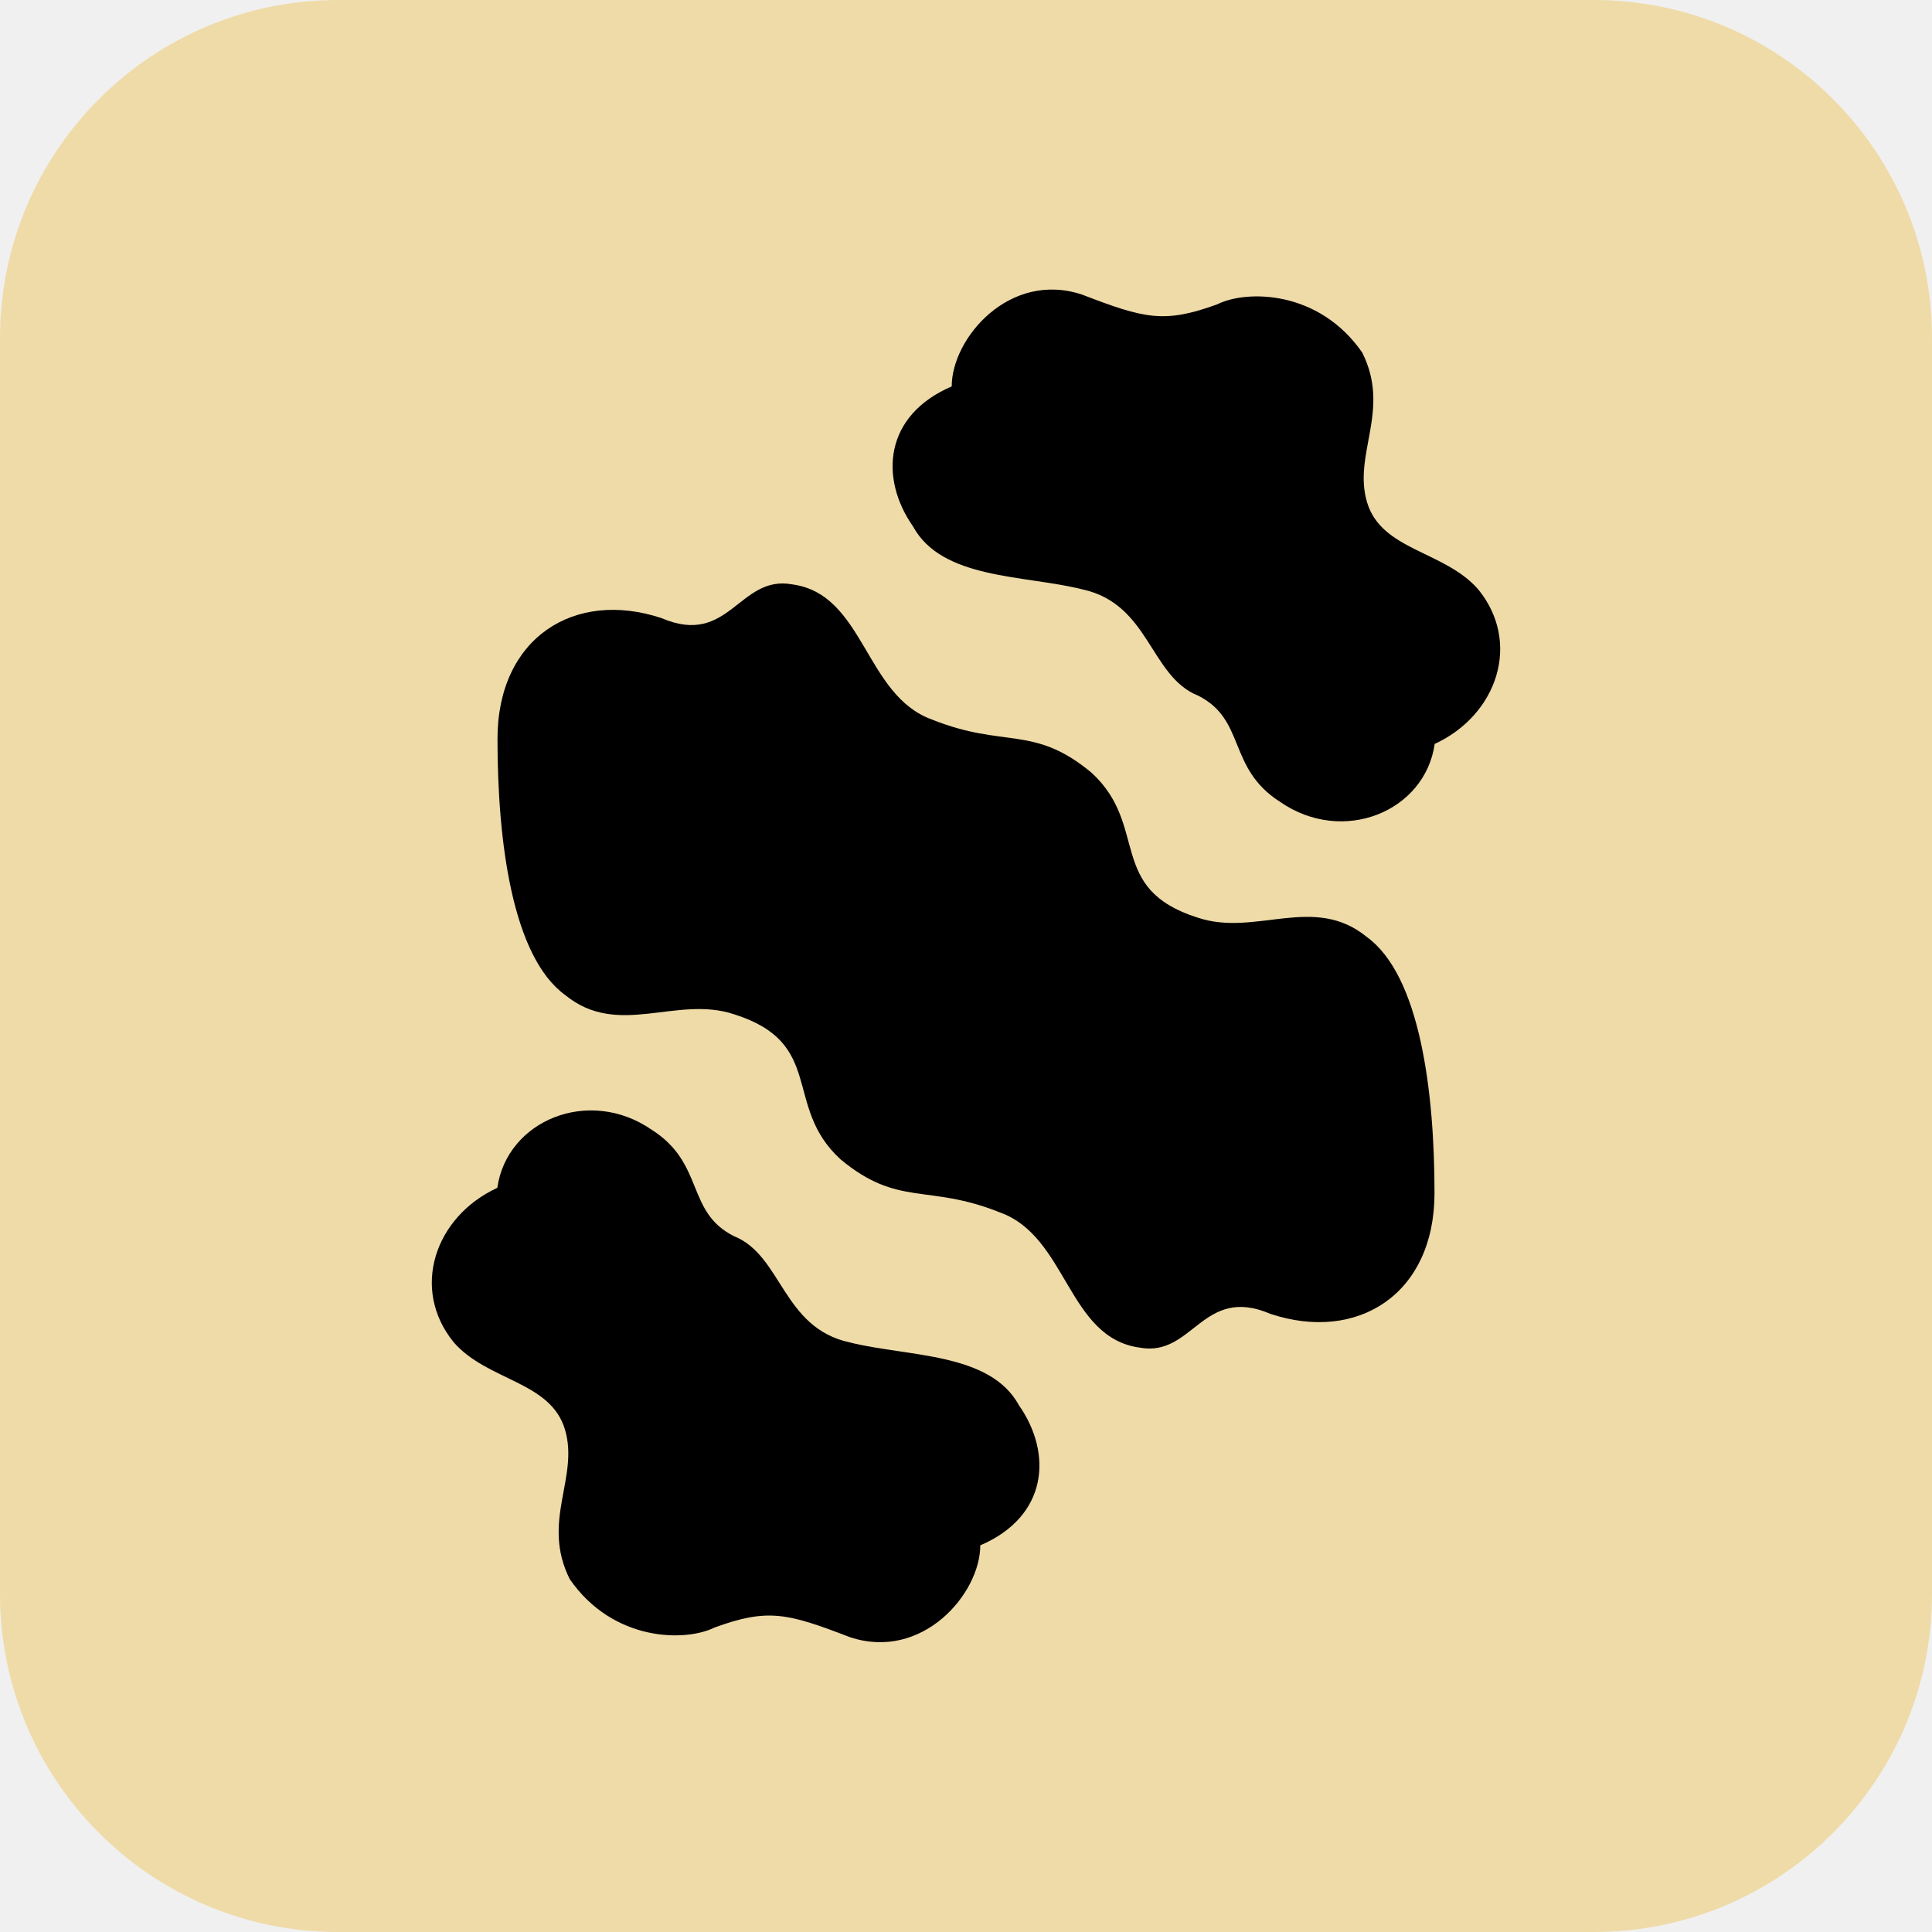
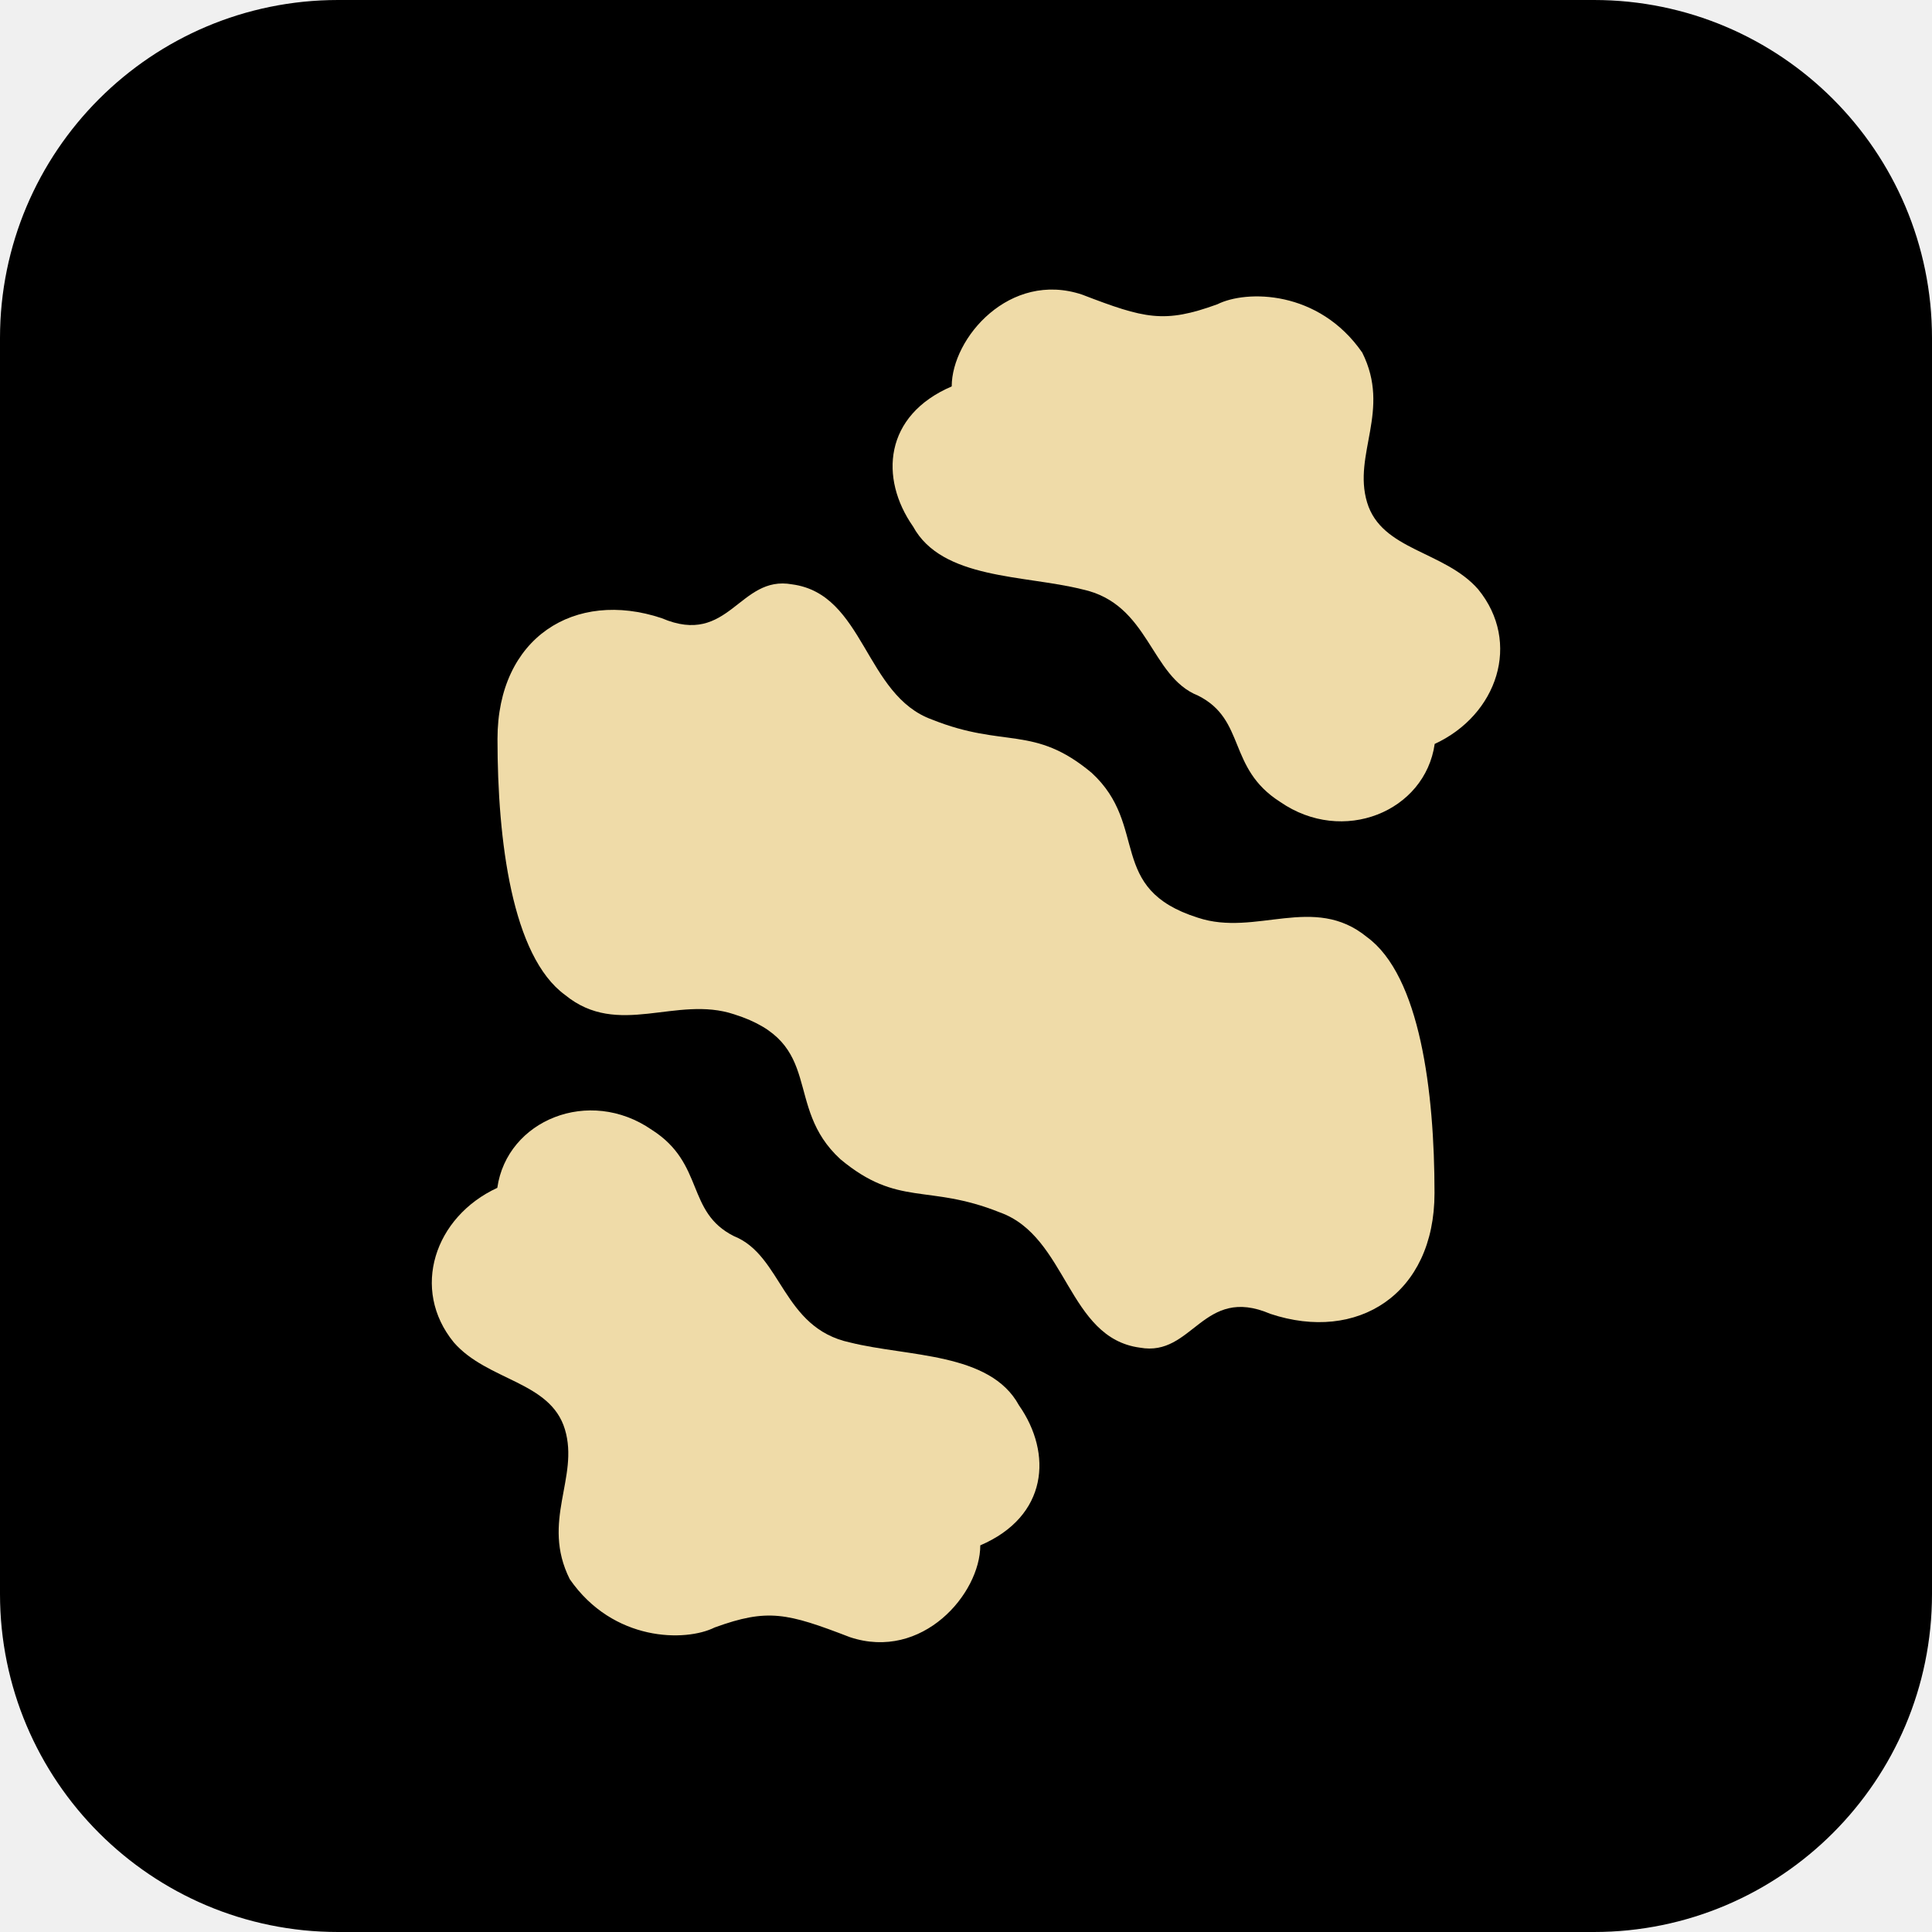
- <svg xmlns="http://www.w3.org/2000/svg" viewBox="0 0 208 208" width="208" height="208">
-   <path d="M171.6 0H36.4C16.297 0 0 16.297 0 36.4V171.6C0 191.703 16.297 208 36.4 208H171.6C191.703 208 208 191.703 208 171.6V36.4C208 16.297 191.703 0 171.6 0Z" fill="#EFDBA8" />
-   <path d="M91.499 176.256C99.298 178.856 105.538 171.574 105.538 166.373C112.818 163.252 113.338 156.491 109.698 151.289C106.578 145.568 97.738 146.088 91.499 144.528C84.219 142.967 84.219 135.165 79.019 133.085C73.819 130.484 75.899 125.283 70.18 121.642C63.42 116.961 54.58 120.602 53.54 127.883C46.781 131.004 44.181 138.806 48.861 144.528C52.5 148.689 59.26 148.689 60.82 153.89C62.38 159.091 58.22 163.772 61.34 170.014C66.02 176.776 73.819 176.776 76.939 175.215C82.659 173.135 84.739 173.655 91.499 176.256Z" fill="#000" />
-   <path d="M53.56 79.555C53.56 68.633 61.88 63.432 71.24 66.553C78.52 69.674 79.56 61.872 85.28 62.912C93.08 63.953 93.08 74.874 100.36 77.475C108.16 80.596 111.28 77.995 117.52 83.196C123.76 88.917 119.08 95.678 128.96 98.799C135.2 100.879 141.44 96.198 147.16 100.879C152.88 105.04 154.44 117.523 154.44 128.445C154.44 139.367 146.12 144.568 136.76 141.447C129.48 138.326 128.44 146.128 122.72 145.088C114.92 144.048 114.92 133.125 107.64 130.525C99.84 127.404 96.72 130.005 90.48 124.804C84.24 119.083 88.92 112.322 79.04 109.201C72.8 107.121 66.56 111.801 60.84 107.121C55.12 102.96 53.56 90.478 53.56 79.555Z" fill="#000" />
-   <path d="M116.501 31.718C108.702 29.118 102.462 36.4 102.462 41.601C95.182 44.722 94.662 51.483 98.302 56.685C101.422 62.406 110.262 61.886 116.501 63.446C123.781 65.007 123.781 72.809 128.981 74.889C134.181 77.49 132.101 82.691 137.82 86.332C144.58 91.013 153.42 87.373 154.46 80.091C161.219 76.97 163.819 69.168 159.14 63.446C155.5 59.285 148.74 59.285 147.18 54.084C145.62 48.883 149.78 44.202 146.66 37.96C141.98 31.198 134.181 31.198 131.061 32.759C125.341 34.839 123.261 34.319 116.501 31.718Z" fill="#000" />
+ <svg xmlns="http://www.w3.org/2000/svg" width="208" height="208" viewBox="0 0 208 208" fill="none">
+   <g clip-path="url(#clip0_48_96)">
+     <path d="M171.6 0H36.4C16.297 0 0 16.297 0 36.4V171.6C0 191.703 16.297 208 36.4 208H171.6C191.703 208 208 191.703 208 171.6V36.4C208 16.297 191.703 0 171.6 0Z" fill="black" />
+     <path d="M91.499 176.256C99.298 178.856 105.538 171.574 105.538 166.373C112.818 163.252 113.338 156.491 109.698 151.289C106.578 145.568 97.738 146.088 91.499 144.528C84.219 142.967 84.219 135.165 79.019 133.085C73.819 130.484 75.899 125.283 70.18 121.642C63.42 116.961 54.58 120.602 53.54 127.883C46.781 131.004 44.181 138.806 48.861 144.528C52.5 148.689 59.26 148.689 60.82 153.89C62.38 159.091 58.22 163.772 61.34 170.014C66.02 176.776 73.819 176.776 76.939 175.215C82.659 173.135 84.739 173.655 91.499 176.256Z" fill="#EFDBA8" />
+     <path d="M53.56 79.555C53.56 68.633 61.88 63.432 71.24 66.553C78.52 69.674 79.56 61.872 85.28 62.912C93.08 63.953 93.08 74.874 100.36 77.475C108.16 80.596 111.28 77.995 117.52 83.196C123.76 88.917 119.08 95.678 128.96 98.799C135.2 100.879 141.44 96.198 147.16 100.879C152.88 105.04 154.44 117.523 154.44 128.445C154.44 139.367 146.12 144.568 136.76 141.447C129.48 138.326 128.44 146.128 122.72 145.088C114.92 144.048 114.92 133.125 107.64 130.525C99.84 127.404 96.72 130.005 90.48 124.804C84.24 119.083 88.92 112.322 79.04 109.201C72.8 107.121 66.56 111.801 60.84 107.121C55.12 102.96 53.56 90.478 53.56 79.555Z" fill="#EFDBA8" />
+     <path d="M116.501 31.718C108.702 29.118 102.462 36.4 102.462 41.601C95.182 44.722 94.662 51.483 98.302 56.685C101.422 62.406 110.262 61.886 116.501 63.446C123.781 65.007 123.781 72.809 128.981 74.889C134.181 77.49 132.101 82.691 137.82 86.332C144.58 91.013 153.42 87.373 154.46 80.091C161.219 76.97 163.819 69.168 159.14 63.446C155.5 59.285 148.74 59.285 147.18 54.084C145.62 48.883 149.78 44.202 146.66 37.96C141.98 31.198 134.181 31.198 131.061 32.759C125.341 34.839 123.261 34.319 116.501 31.718Z" fill="#EFDBA8" />
+   </g>
+   <defs>
+     <clipPath id="clip0_48_96">
+       <rect width="208" height="208" fill="white" />
+     </clipPath>
+   </defs>
</svg>
